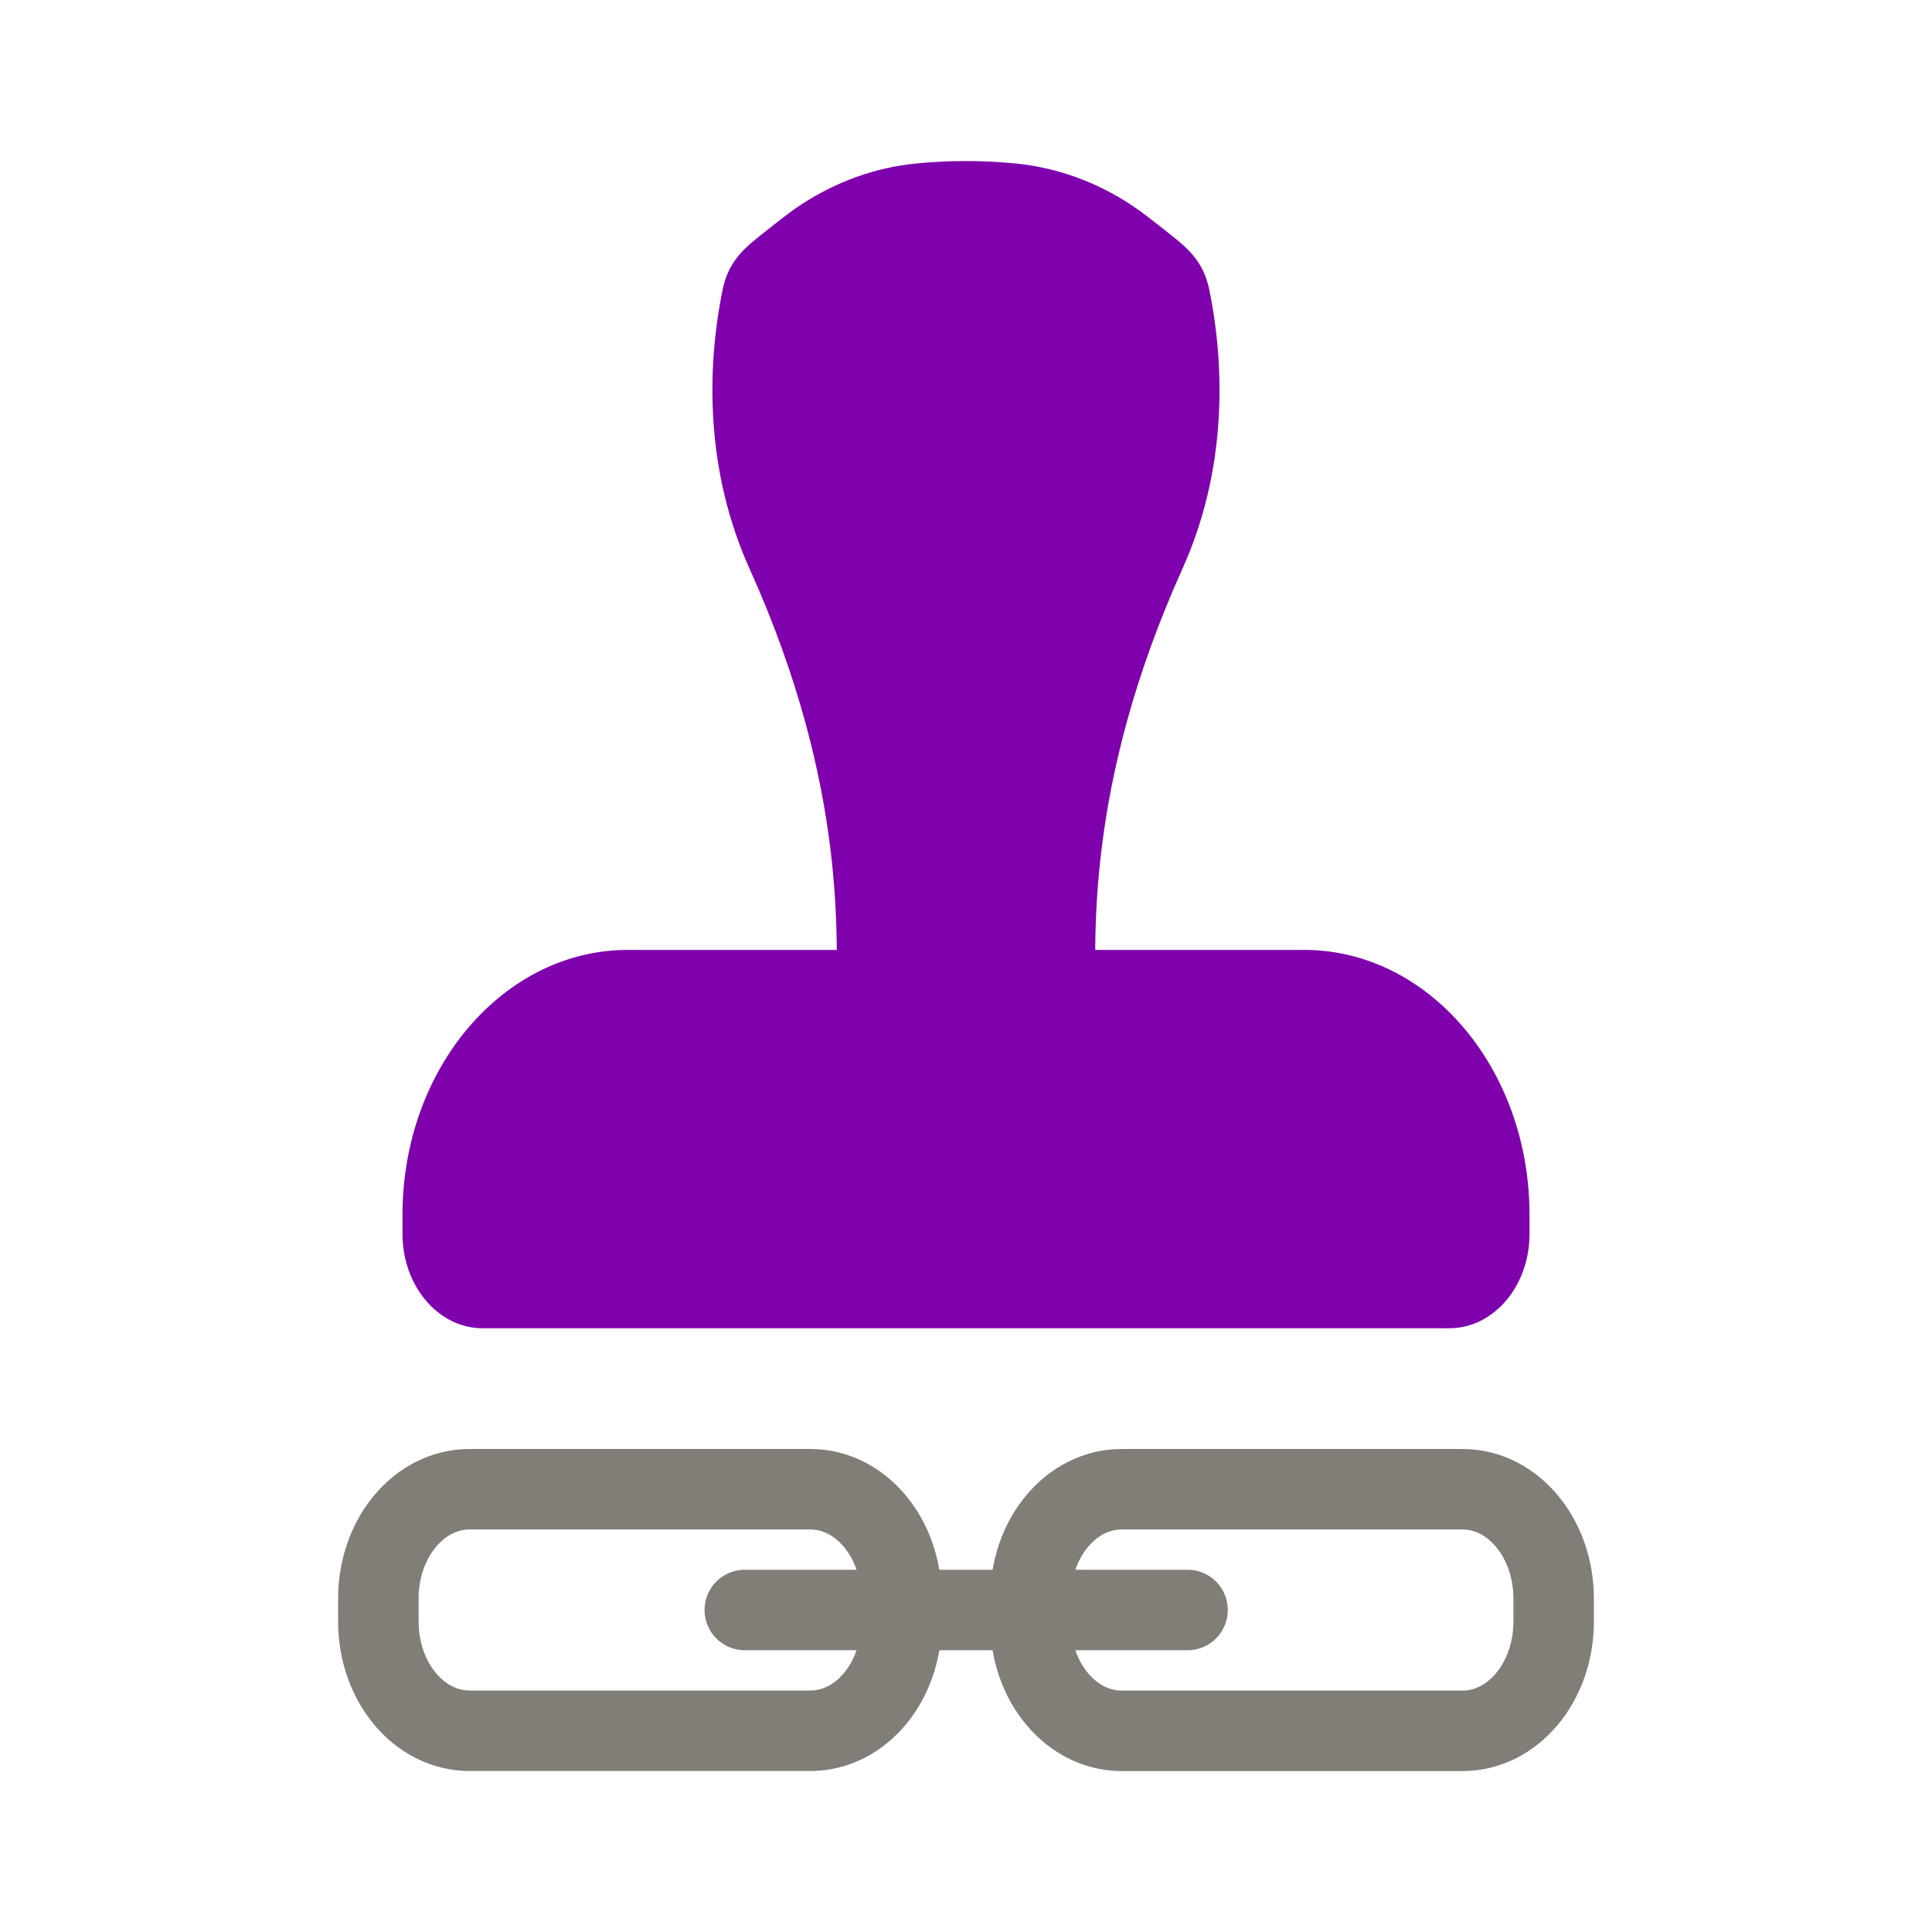
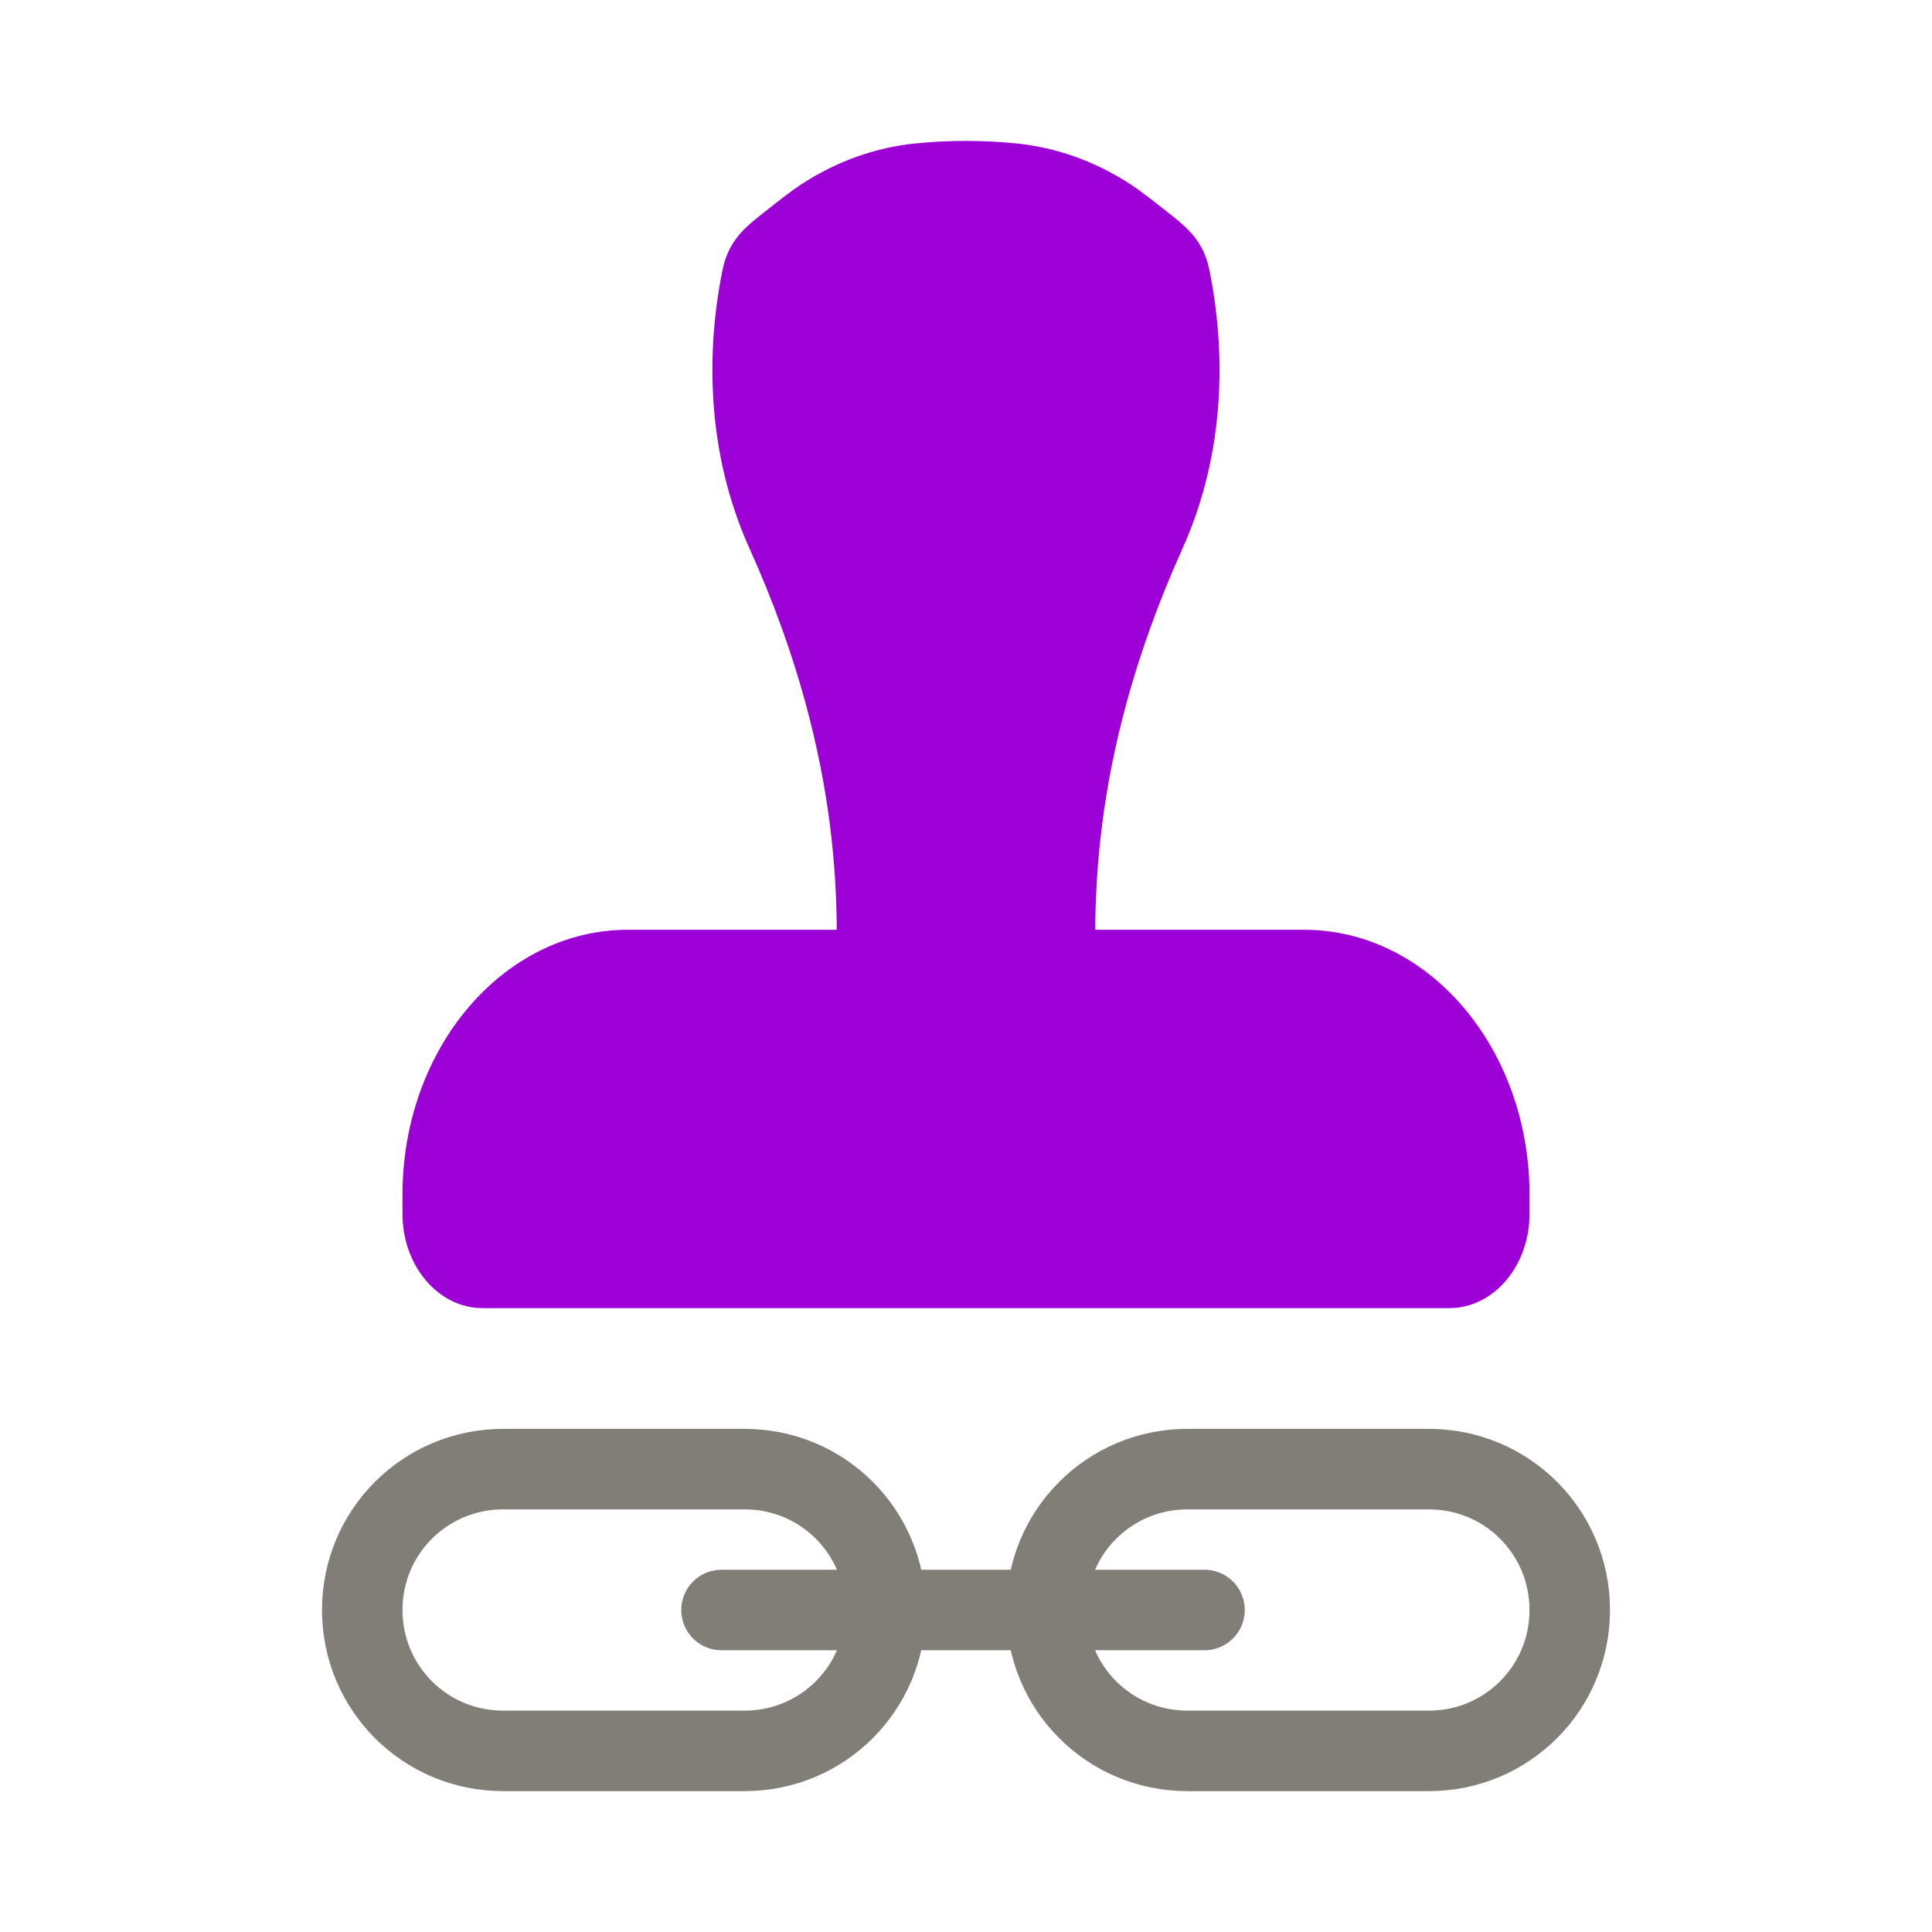
- <svg xmlns="http://www.w3.org/2000/svg" viewBox="0 0 24 24" width="24" height="24" fill="none" version="1.1" id="svg3">
-   <defs id="defs1" />
-   <path id="chainright" d="m 13.932,18.5 h 4.236 c 0.627,0 1.132,0.606 1.132,1.359 v 0.283 c 0,0.753 -0.505,1.359 -1.132,1.359 H 13.932 C 13.305,21.5 12.8,20.894 12.8,20.141 V 19.859 C 12.8,19.106 13.305,18.5 13.932,18.5 Z" stroke="#817e78" stroke-width="1" stroke-linecap="round" stroke-linejoin="round" />
-   <path id="chainlink" d="m 9.252,20 h 5.5" stroke="#817e78" stroke-width="1" stroke-linecap="round" stroke-linejoin="round" />
-   <path id="chainleft" d="m 5.832,18.5 h 4.235 c 0.627,0 1.132,0.606 1.132,1.359 V 20.141 c 0,0.753 -0.505,1.359 -1.132,1.359 H 5.832 C 5.205,21.5 4.7,20.894 4.7,20.141 V 19.859 C 4.7,19.106 5.205,18.5 5.832,18.5 Z" stroke="#817e78" stroke-width="1" stroke-linecap="round" stroke-linejoin="round" />
-   <path id="rubber" d="M 19,15.33 C 19,15.976 18.554,16.5 18.005,16.5 H 5.995 C 5.446,16.5 5,15.976 5,15.33 V 15.09 C 5,13.273 6.254,11.8 7.8,11.8 H 16.2 C 17.746,11.8 19,13.273 19,15.09 Z" fill="#7f00ad" />
-   <path id="handle" d="m 10.39,12.5 c 0,-0.806 0.146,-2.718 -1.079,-5.436 C 8.767,5.858 8.774,4.596 8.976,3.602 9.042,3.278 9.209,3.112 9.435,2.933 9.696,2.726 9.826,2.623 9.962,2.535 10.395,2.254 10.875,2.082 11.37,2.032 c 0.411,-0.042 0.848,-0.042 1.259,0 0.495,0.051 0.976,0.222 1.409,0.504 0.135,0.088 0.266,0.191 0.527,0.398 0.226,0.179 0.392,0.345 0.458,0.669 0.202,0.994 0.209,2.256 -0.334,3.462 C 13.464,9.782 13.61,11.694 13.61,12.5" fill="#7f00ad" />
+ <svg xmlns="http://www.w3.org/2000/svg" viewBox="0 0 24 24" width="24" height="24" fill="none" version="1.1" id="stampchain-fill-duocolor">
+   <path id="chainright" d="m 14.75,18.25 h 3 c 0.97,0 1.75,0.781 1.75,1.75 0,0.97 -0.781,1.75 -1.75,1.75 h -3 C 13.781,21.75 13,20.97 13,20 13,19.031 13.781,18.25 14.75,18.25 Z" stroke="#817e78" stroke-width="1" stroke-linecap="round" stroke-linejoin="round" />
+   <path id="chainleft" d="m 6.25,18.25 h 3 c 0.97,0 1.75,0.781 1.75,1.75 0,0.97 -0.781,1.75 -1.75,1.75 h -3 c -0.97,0 -1.75,-0.781 -1.75,-1.75 0,-0.97 0.781,-1.75 1.75,-1.75 z" stroke="#817e78" stroke-width="1" stroke-linecap="round" stroke-linejoin="round" />
+   <path id="chainlink" d="M 8.963,20 H 14.963" stroke="#817e78" stroke-width="1" stroke-linecap="round" stroke-linejoin="round" />
+   <path id="rubber" d="M 19,15.08 C 19,15.726 18.554,16.25 18.005,16.25 H 5.995 C 5.446,16.25 5,15.726 5,15.08 V 14.84 C 5,13.023 6.254,11.55 7.8,11.55 H 16.2 C 17.746,11.55 19,13.023 19,14.84 Z" fill="#9d00d6" />
+   <path id="handle" d="m 10.39,12.25 c 0,-0.806 0.146,-2.718 -1.079,-5.436 C 8.767,5.608 8.774,4.346 8.976,3.352 9.042,3.028 9.209,2.862 9.435,2.683 9.696,2.476 9.826,2.373 9.962,2.285 10.395,2.004 10.875,1.832 11.37,1.782 c 0.411,-0.042 0.848,-0.042 1.259,0 0.495,0.051 0.976,0.222 1.409,0.504 0.135,0.088 0.266,0.191 0.527,0.398 0.226,0.179 0.392,0.345 0.458,0.669 0.202,0.994 0.209,2.256 -0.334,3.462 C 13.464,9.532 13.61,11.444 13.61,12.25" fill="#9d00d6" />
</svg>
